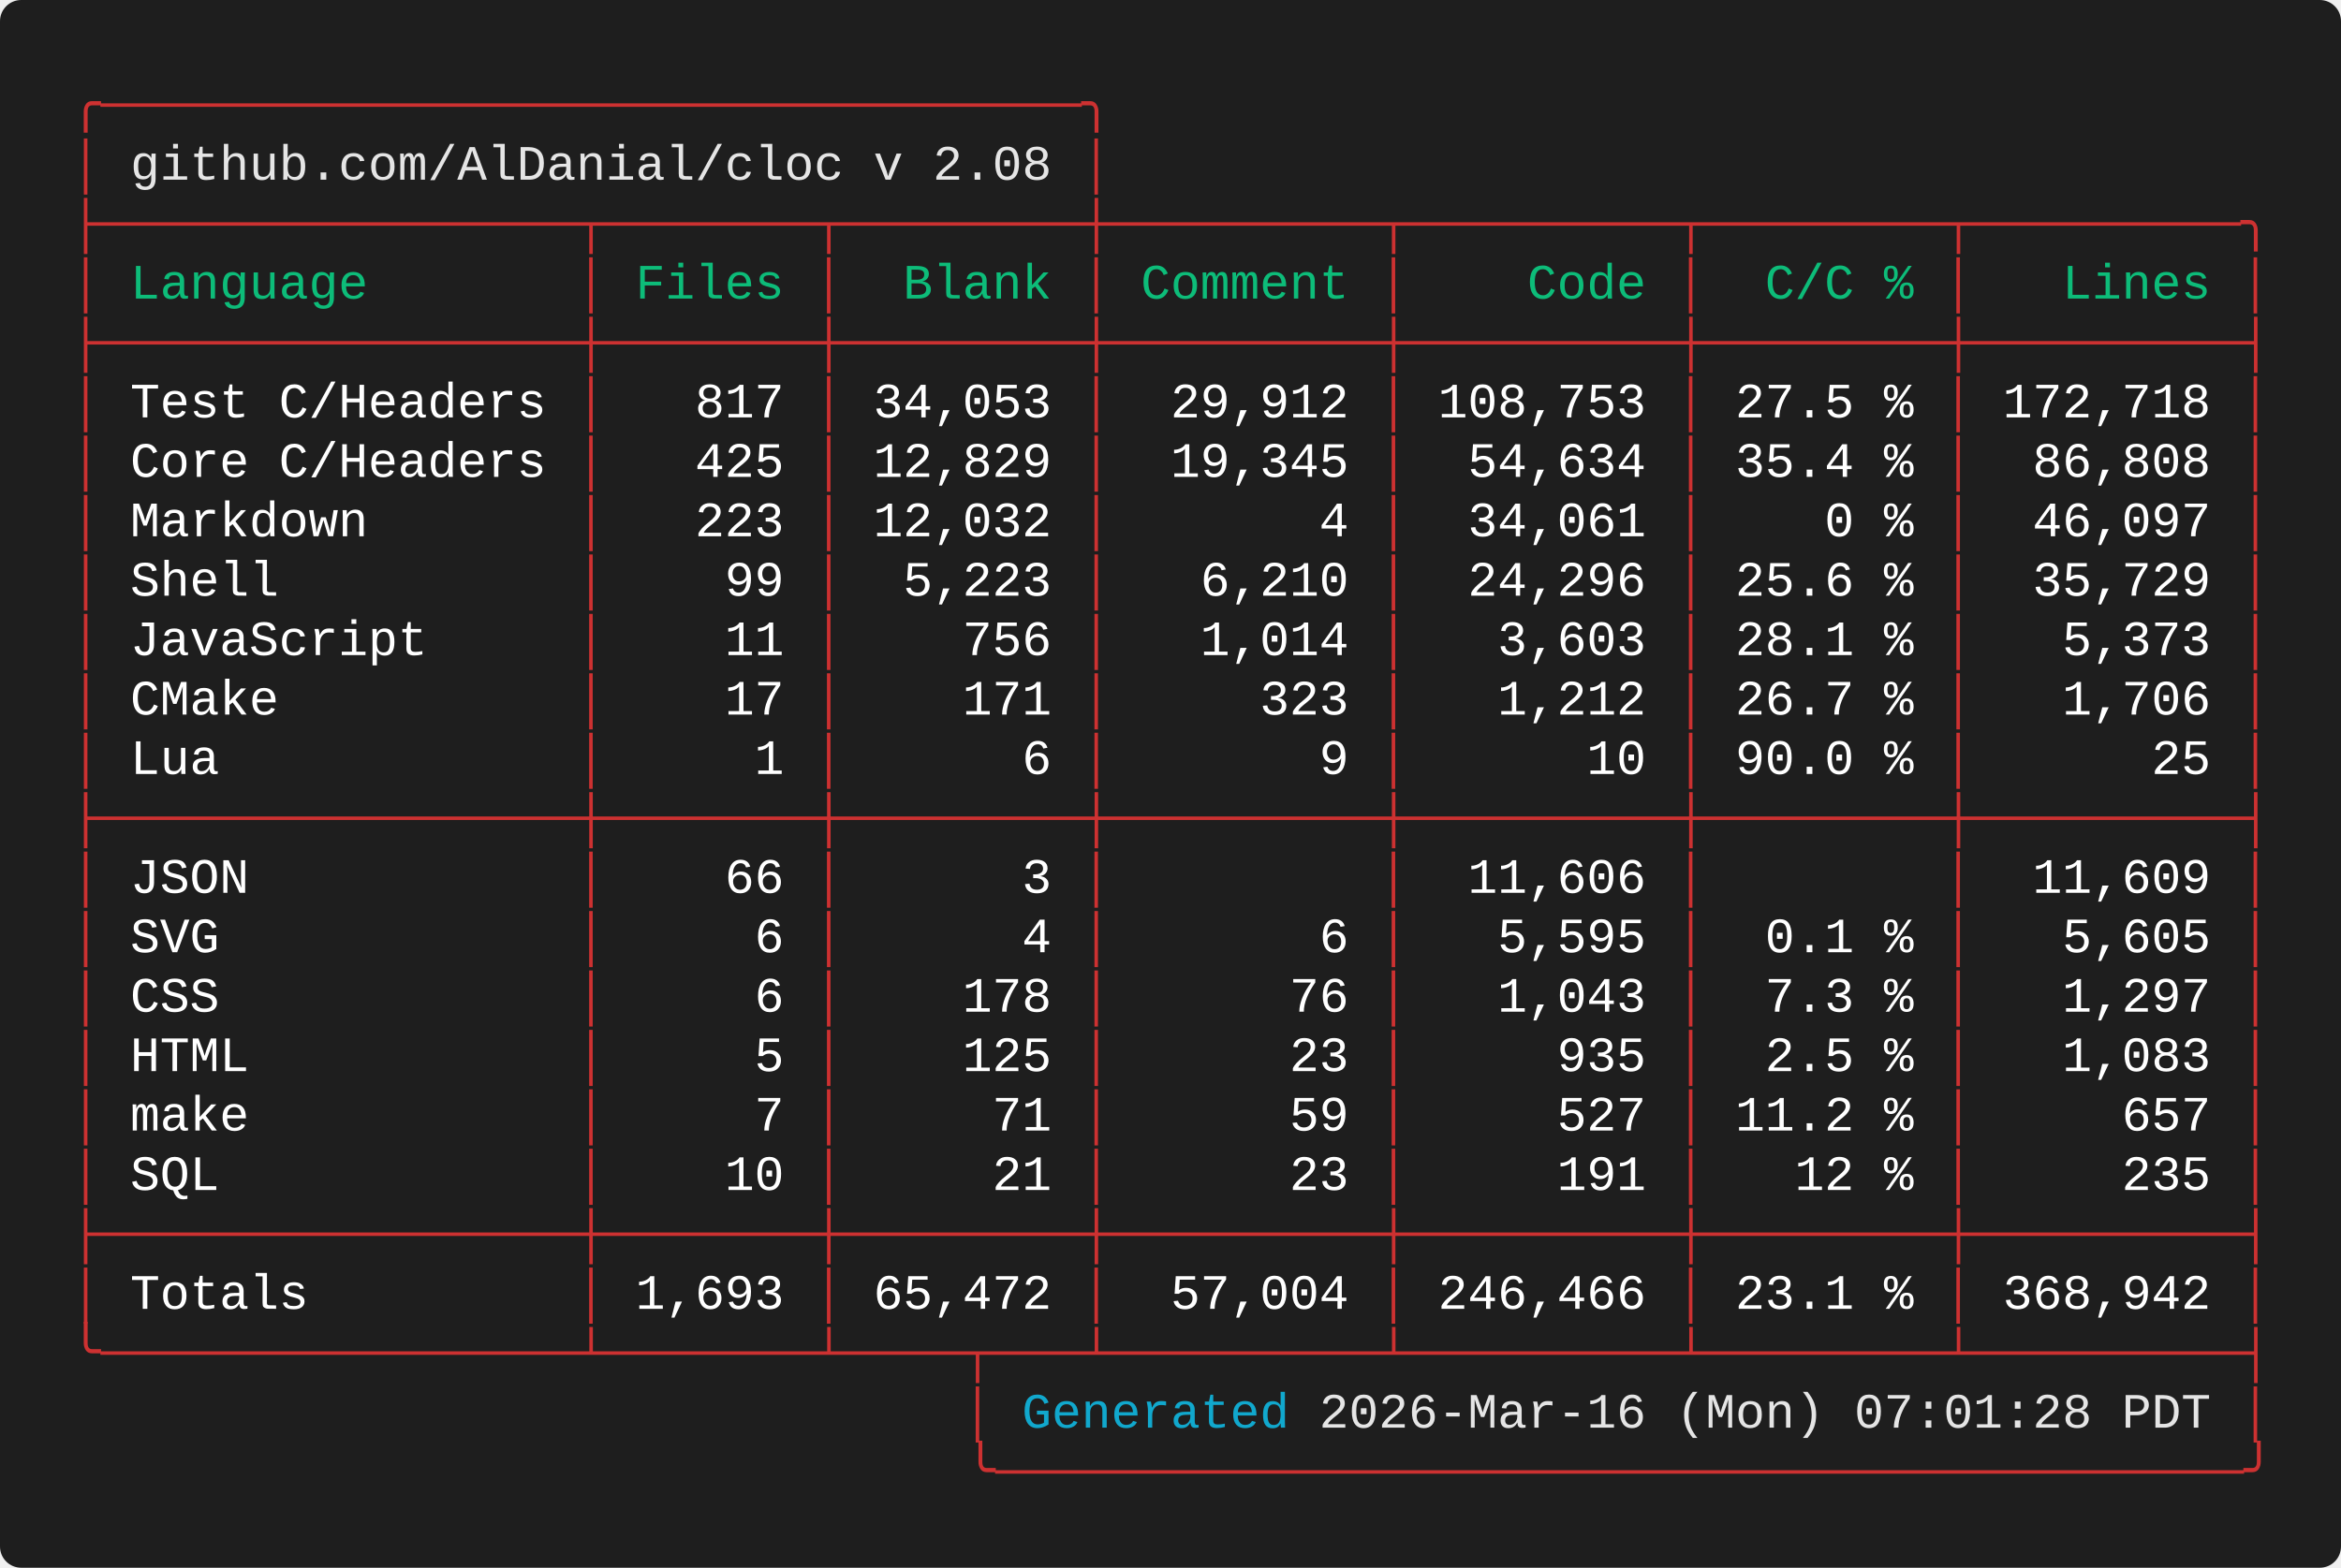
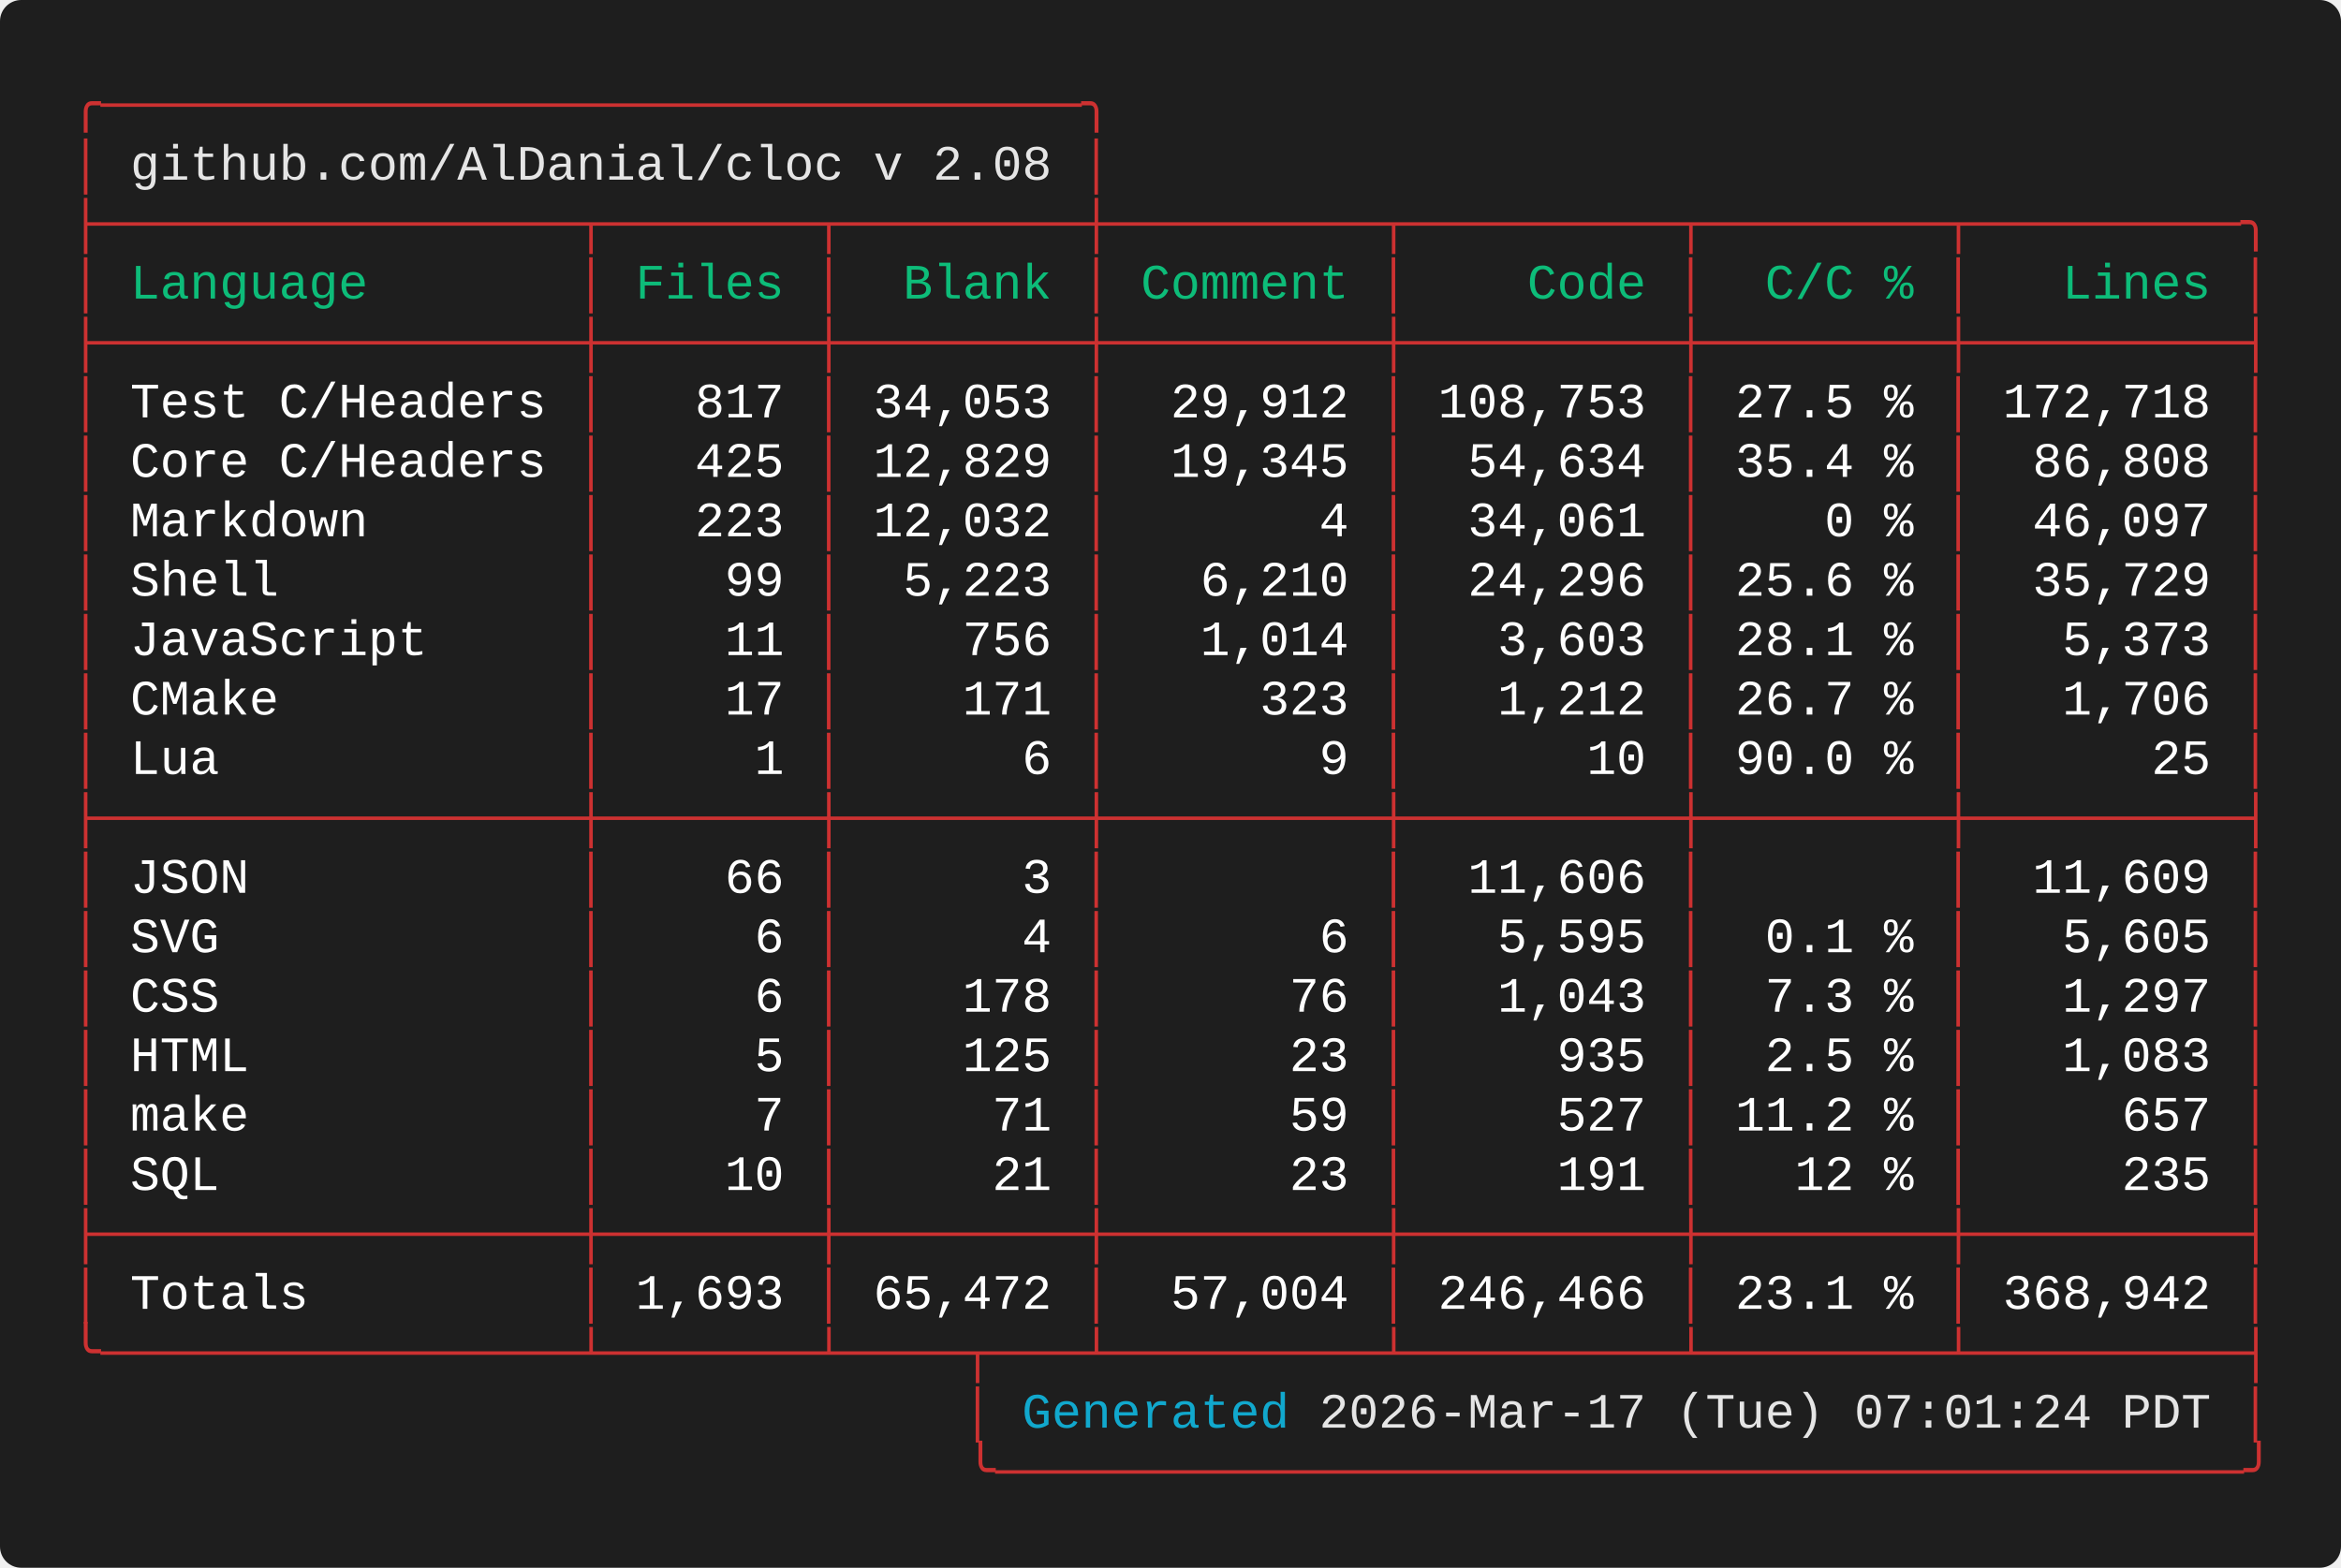
<svg xmlns="http://www.w3.org/2000/svg" width="661.60" height="443.20" viewBox="0 0 661.60 443.20">
  <defs>
    <style type="text/css">.terminal-text { font-family: 'Vanadium Mono Semi-Extended', 'Consolas', 'Monaco', 'Courier New', monospace; }</style>
  </defs>
  <rect width="100%" height="100%" fill="#1e1e1e" rx="6" />
  <text x="20.00" y="34.00" font-size="14" class="terminal-text" xml:space="preserve" textLength="294.00" lengthAdjust="spacingAndGlyphs" fill="#cd3131">╭─────────────────────────────────╮</text>
  <text x="20.00" y="50.80" font-size="14" class="terminal-text" xml:space="preserve" textLength="16.80" lengthAdjust="spacingAndGlyphs" fill="#cd3131">│ </text>
  <text x="36.80" y="50.80" font-size="14" class="terminal-text" xml:space="preserve" textLength="260.40" lengthAdjust="spacingAndGlyphs" fill="#e5e5e5">github.com/AlDanial/cloc v 2.08</text>
  <text x="297.20" y="50.80" font-size="14" class="terminal-text" xml:space="preserve" textLength="8.40" lengthAdjust="spacingAndGlyphs" fill="#ffffff"> </text>
  <text x="305.60" y="50.80" font-size="14" class="terminal-text" xml:space="preserve" textLength="8.40" lengthAdjust="spacingAndGlyphs" fill="#cd3131">│</text>
  <text x="20.00" y="67.60" font-size="14" class="terminal-text" xml:space="preserve" textLength="621.60" lengthAdjust="spacingAndGlyphs" fill="#cd3131">├────────────────┬───────┬────────┼─────────┬─────────┬────────┬─────────╮</text>
  <text x="20.00" y="84.40" font-size="14" class="terminal-text" xml:space="preserve" textLength="8.40" lengthAdjust="spacingAndGlyphs" fill="#cd3131">│</text>
  <text x="28.40" y="84.40" font-size="14" class="terminal-text" xml:space="preserve" textLength="134.40" lengthAdjust="spacingAndGlyphs" fill="#0dbc79"> Language       </text>
  <text x="162.80" y="84.40" font-size="14" class="terminal-text" xml:space="preserve" textLength="8.40" lengthAdjust="spacingAndGlyphs" fill="#cd3131">│</text>
  <text x="171.20" y="84.40" font-size="14" class="terminal-text" xml:space="preserve" textLength="58.80" lengthAdjust="spacingAndGlyphs" fill="#0dbc79"> Files </text>
  <text x="230.00" y="84.40" font-size="14" class="terminal-text" xml:space="preserve" textLength="8.40" lengthAdjust="spacingAndGlyphs" fill="#cd3131">│</text>
  <text x="238.40" y="84.40" font-size="14" class="terminal-text" xml:space="preserve" textLength="67.20" lengthAdjust="spacingAndGlyphs" fill="#0dbc79">  Blank </text>
  <text x="305.60" y="84.40" font-size="14" class="terminal-text" xml:space="preserve" textLength="8.40" lengthAdjust="spacingAndGlyphs" fill="#cd3131">│</text>
  <text x="314.00" y="84.40" font-size="14" class="terminal-text" xml:space="preserve" textLength="75.60" lengthAdjust="spacingAndGlyphs" fill="#0dbc79"> Comment </text>
  <text x="389.60" y="84.40" font-size="14" class="terminal-text" xml:space="preserve" textLength="8.40" lengthAdjust="spacingAndGlyphs" fill="#cd3131">│</text>
  <text x="398.00" y="84.40" font-size="14" class="terminal-text" xml:space="preserve" textLength="75.60" lengthAdjust="spacingAndGlyphs" fill="#0dbc79">    Code </text>
  <text x="473.60" y="84.40" font-size="14" class="terminal-text" xml:space="preserve" textLength="8.40" lengthAdjust="spacingAndGlyphs" fill="#cd3131">│</text>
  <text x="482.00" y="84.40" font-size="14" class="terminal-text" xml:space="preserve" textLength="67.20" lengthAdjust="spacingAndGlyphs" fill="#0dbc79">  C/C % </text>
  <text x="549.20" y="84.40" font-size="14" class="terminal-text" xml:space="preserve" textLength="8.40" lengthAdjust="spacingAndGlyphs" fill="#cd3131">│</text>
  <text x="557.60" y="84.40" font-size="14" class="terminal-text" xml:space="preserve" textLength="75.60" lengthAdjust="spacingAndGlyphs" fill="#0dbc79">   Lines </text>
  <text x="633.20" y="84.40" font-size="14" class="terminal-text" xml:space="preserve" textLength="8.40" lengthAdjust="spacingAndGlyphs" fill="#cd3131">│</text>
  <text x="20.00" y="101.20" font-size="14" class="terminal-text" xml:space="preserve" textLength="621.60" lengthAdjust="spacingAndGlyphs" fill="#cd3131">├────────────────┼───────┼────────┼─────────┼─────────┼────────┼─────────┤</text>
  <text x="20.00" y="118.00" font-size="14" class="terminal-text" xml:space="preserve" textLength="8.40" lengthAdjust="spacingAndGlyphs" fill="#cd3131">│</text>
  <text x="28.40" y="118.00" font-size="14" class="terminal-text" xml:space="preserve" textLength="134.40" lengthAdjust="spacingAndGlyphs" fill="#ffffff"> Test C/Headers </text>
  <text x="162.80" y="118.00" font-size="14" class="terminal-text" xml:space="preserve" textLength="8.40" lengthAdjust="spacingAndGlyphs" fill="#cd3131">│</text>
  <text x="171.20" y="118.00" font-size="14" class="terminal-text" xml:space="preserve" textLength="58.80" lengthAdjust="spacingAndGlyphs" fill="#ffffff">   817 </text>
  <text x="230.00" y="118.00" font-size="14" class="terminal-text" xml:space="preserve" textLength="8.40" lengthAdjust="spacingAndGlyphs" fill="#cd3131">│</text>
  <text x="238.40" y="118.00" font-size="14" class="terminal-text" xml:space="preserve" textLength="67.20" lengthAdjust="spacingAndGlyphs" fill="#ffffff"> 34,053 </text>
  <text x="305.60" y="118.00" font-size="14" class="terminal-text" xml:space="preserve" textLength="8.40" lengthAdjust="spacingAndGlyphs" fill="#cd3131">│</text>
  <text x="314.00" y="118.00" font-size="14" class="terminal-text" xml:space="preserve" textLength="75.60" lengthAdjust="spacingAndGlyphs" fill="#ffffff">  29,912 </text>
  <text x="389.60" y="118.00" font-size="14" class="terminal-text" xml:space="preserve" textLength="8.40" lengthAdjust="spacingAndGlyphs" fill="#cd3131">│</text>
  <text x="398.00" y="118.00" font-size="14" class="terminal-text" xml:space="preserve" textLength="75.60" lengthAdjust="spacingAndGlyphs" fill="#ffffff"> 108,753 </text>
  <text x="473.60" y="118.00" font-size="14" class="terminal-text" xml:space="preserve" textLength="8.40" lengthAdjust="spacingAndGlyphs" fill="#cd3131">│</text>
  <text x="482.00" y="118.00" font-size="14" class="terminal-text" xml:space="preserve" textLength="67.20" lengthAdjust="spacingAndGlyphs" fill="#ffffff"> 27.5 % </text>
  <text x="549.20" y="118.00" font-size="14" class="terminal-text" xml:space="preserve" textLength="8.40" lengthAdjust="spacingAndGlyphs" fill="#cd3131">│</text>
  <text x="557.60" y="118.00" font-size="14" class="terminal-text" xml:space="preserve" textLength="75.60" lengthAdjust="spacingAndGlyphs" fill="#ffffff"> 172,718 </text>
  <text x="633.20" y="118.00" font-size="14" class="terminal-text" xml:space="preserve" textLength="8.40" lengthAdjust="spacingAndGlyphs" fill="#cd3131">│</text>
  <text x="20.00" y="134.80" font-size="14" class="terminal-text" xml:space="preserve" textLength="8.40" lengthAdjust="spacingAndGlyphs" fill="#cd3131">│</text>
  <text x="28.40" y="134.80" font-size="14" class="terminal-text" xml:space="preserve" textLength="134.40" lengthAdjust="spacingAndGlyphs" fill="#ffffff"> Core C/Headers </text>
  <text x="162.80" y="134.80" font-size="14" class="terminal-text" xml:space="preserve" textLength="8.40" lengthAdjust="spacingAndGlyphs" fill="#cd3131">│</text>
  <text x="171.20" y="134.80" font-size="14" class="terminal-text" xml:space="preserve" textLength="58.80" lengthAdjust="spacingAndGlyphs" fill="#ffffff">   425 </text>
  <text x="230.00" y="134.80" font-size="14" class="terminal-text" xml:space="preserve" textLength="8.40" lengthAdjust="spacingAndGlyphs" fill="#cd3131">│</text>
  <text x="238.40" y="134.80" font-size="14" class="terminal-text" xml:space="preserve" textLength="67.20" lengthAdjust="spacingAndGlyphs" fill="#ffffff"> 12,829 </text>
  <text x="305.60" y="134.80" font-size="14" class="terminal-text" xml:space="preserve" textLength="8.40" lengthAdjust="spacingAndGlyphs" fill="#cd3131">│</text>
  <text x="314.00" y="134.80" font-size="14" class="terminal-text" xml:space="preserve" textLength="75.60" lengthAdjust="spacingAndGlyphs" fill="#ffffff">  19,345 </text>
  <text x="389.60" y="134.80" font-size="14" class="terminal-text" xml:space="preserve" textLength="8.40" lengthAdjust="spacingAndGlyphs" fill="#cd3131">│</text>
  <text x="398.00" y="134.80" font-size="14" class="terminal-text" xml:space="preserve" textLength="75.60" lengthAdjust="spacingAndGlyphs" fill="#ffffff">  54,634 </text>
  <text x="473.60" y="134.80" font-size="14" class="terminal-text" xml:space="preserve" textLength="8.40" lengthAdjust="spacingAndGlyphs" fill="#cd3131">│</text>
  <text x="482.00" y="134.80" font-size="14" class="terminal-text" xml:space="preserve" textLength="67.20" lengthAdjust="spacingAndGlyphs" fill="#ffffff"> 35.4 % </text>
  <text x="549.20" y="134.80" font-size="14" class="terminal-text" xml:space="preserve" textLength="8.40" lengthAdjust="spacingAndGlyphs" fill="#cd3131">│</text>
  <text x="557.60" y="134.80" font-size="14" class="terminal-text" xml:space="preserve" textLength="75.60" lengthAdjust="spacingAndGlyphs" fill="#ffffff">  86,808 </text>
  <text x="633.20" y="134.80" font-size="14" class="terminal-text" xml:space="preserve" textLength="8.40" lengthAdjust="spacingAndGlyphs" fill="#cd3131">│</text>
  <text x="20.00" y="151.60" font-size="14" class="terminal-text" xml:space="preserve" textLength="8.40" lengthAdjust="spacingAndGlyphs" fill="#cd3131">│</text>
  <text x="28.40" y="151.60" font-size="14" class="terminal-text" xml:space="preserve" textLength="134.40" lengthAdjust="spacingAndGlyphs" fill="#ffffff"> Markdown       </text>
  <text x="162.80" y="151.60" font-size="14" class="terminal-text" xml:space="preserve" textLength="8.40" lengthAdjust="spacingAndGlyphs" fill="#cd3131">│</text>
  <text x="171.20" y="151.60" font-size="14" class="terminal-text" xml:space="preserve" textLength="58.80" lengthAdjust="spacingAndGlyphs" fill="#ffffff">   223 </text>
  <text x="230.00" y="151.60" font-size="14" class="terminal-text" xml:space="preserve" textLength="8.40" lengthAdjust="spacingAndGlyphs" fill="#cd3131">│</text>
  <text x="238.40" y="151.60" font-size="14" class="terminal-text" xml:space="preserve" textLength="67.20" lengthAdjust="spacingAndGlyphs" fill="#ffffff"> 12,032 </text>
  <text x="305.60" y="151.60" font-size="14" class="terminal-text" xml:space="preserve" textLength="8.40" lengthAdjust="spacingAndGlyphs" fill="#cd3131">│</text>
  <text x="314.00" y="151.60" font-size="14" class="terminal-text" xml:space="preserve" textLength="75.60" lengthAdjust="spacingAndGlyphs" fill="#ffffff">       4 </text>
  <text x="389.60" y="151.60" font-size="14" class="terminal-text" xml:space="preserve" textLength="8.40" lengthAdjust="spacingAndGlyphs" fill="#cd3131">│</text>
  <text x="398.00" y="151.60" font-size="14" class="terminal-text" xml:space="preserve" textLength="75.60" lengthAdjust="spacingAndGlyphs" fill="#ffffff">  34,061 </text>
  <text x="473.60" y="151.60" font-size="14" class="terminal-text" xml:space="preserve" textLength="8.40" lengthAdjust="spacingAndGlyphs" fill="#cd3131">│</text>
  <text x="482.00" y="151.60" font-size="14" class="terminal-text" xml:space="preserve" textLength="67.20" lengthAdjust="spacingAndGlyphs" fill="#ffffff">    0 % </text>
  <text x="549.20" y="151.60" font-size="14" class="terminal-text" xml:space="preserve" textLength="8.40" lengthAdjust="spacingAndGlyphs" fill="#cd3131">│</text>
  <text x="557.60" y="151.60" font-size="14" class="terminal-text" xml:space="preserve" textLength="75.60" lengthAdjust="spacingAndGlyphs" fill="#ffffff">  46,097 </text>
  <text x="633.20" y="151.60" font-size="14" class="terminal-text" xml:space="preserve" textLength="8.40" lengthAdjust="spacingAndGlyphs" fill="#cd3131">│</text>
  <text x="20.00" y="168.40" font-size="14" class="terminal-text" xml:space="preserve" textLength="8.40" lengthAdjust="spacingAndGlyphs" fill="#cd3131">│</text>
  <text x="28.40" y="168.40" font-size="14" class="terminal-text" xml:space="preserve" textLength="134.40" lengthAdjust="spacingAndGlyphs" fill="#ffffff"> Shell          </text>
  <text x="162.80" y="168.40" font-size="14" class="terminal-text" xml:space="preserve" textLength="8.40" lengthAdjust="spacingAndGlyphs" fill="#cd3131">│</text>
  <text x="171.20" y="168.40" font-size="14" class="terminal-text" xml:space="preserve" textLength="58.80" lengthAdjust="spacingAndGlyphs" fill="#ffffff">    99 </text>
  <text x="230.00" y="168.40" font-size="14" class="terminal-text" xml:space="preserve" textLength="8.40" lengthAdjust="spacingAndGlyphs" fill="#cd3131">│</text>
  <text x="238.40" y="168.40" font-size="14" class="terminal-text" xml:space="preserve" textLength="67.20" lengthAdjust="spacingAndGlyphs" fill="#ffffff">  5,223 </text>
  <text x="305.60" y="168.40" font-size="14" class="terminal-text" xml:space="preserve" textLength="8.40" lengthAdjust="spacingAndGlyphs" fill="#cd3131">│</text>
  <text x="314.00" y="168.40" font-size="14" class="terminal-text" xml:space="preserve" textLength="75.60" lengthAdjust="spacingAndGlyphs" fill="#ffffff">   6,210 </text>
  <text x="389.60" y="168.40" font-size="14" class="terminal-text" xml:space="preserve" textLength="8.40" lengthAdjust="spacingAndGlyphs" fill="#cd3131">│</text>
  <text x="398.00" y="168.40" font-size="14" class="terminal-text" xml:space="preserve" textLength="75.60" lengthAdjust="spacingAndGlyphs" fill="#ffffff">  24,296 </text>
  <text x="473.60" y="168.40" font-size="14" class="terminal-text" xml:space="preserve" textLength="8.40" lengthAdjust="spacingAndGlyphs" fill="#cd3131">│</text>
  <text x="482.00" y="168.40" font-size="14" class="terminal-text" xml:space="preserve" textLength="67.20" lengthAdjust="spacingAndGlyphs" fill="#ffffff"> 25.6 % </text>
  <text x="549.20" y="168.40" font-size="14" class="terminal-text" xml:space="preserve" textLength="8.40" lengthAdjust="spacingAndGlyphs" fill="#cd3131">│</text>
  <text x="557.60" y="168.40" font-size="14" class="terminal-text" xml:space="preserve" textLength="75.60" lengthAdjust="spacingAndGlyphs" fill="#ffffff">  35,729 </text>
  <text x="633.20" y="168.40" font-size="14" class="terminal-text" xml:space="preserve" textLength="8.40" lengthAdjust="spacingAndGlyphs" fill="#cd3131">│</text>
  <text x="20.00" y="185.20" font-size="14" class="terminal-text" xml:space="preserve" textLength="8.40" lengthAdjust="spacingAndGlyphs" fill="#cd3131">│</text>
  <text x="28.40" y="185.20" font-size="14" class="terminal-text" xml:space="preserve" textLength="134.40" lengthAdjust="spacingAndGlyphs" fill="#ffffff"> JavaScript     </text>
  <text x="162.80" y="185.20" font-size="14" class="terminal-text" xml:space="preserve" textLength="8.40" lengthAdjust="spacingAndGlyphs" fill="#cd3131">│</text>
  <text x="171.20" y="185.20" font-size="14" class="terminal-text" xml:space="preserve" textLength="58.80" lengthAdjust="spacingAndGlyphs" fill="#ffffff">    11 </text>
  <text x="230.00" y="185.20" font-size="14" class="terminal-text" xml:space="preserve" textLength="8.40" lengthAdjust="spacingAndGlyphs" fill="#cd3131">│</text>
  <text x="238.40" y="185.20" font-size="14" class="terminal-text" xml:space="preserve" textLength="67.20" lengthAdjust="spacingAndGlyphs" fill="#ffffff">    756 </text>
  <text x="305.60" y="185.20" font-size="14" class="terminal-text" xml:space="preserve" textLength="8.40" lengthAdjust="spacingAndGlyphs" fill="#cd3131">│</text>
  <text x="314.00" y="185.20" font-size="14" class="terminal-text" xml:space="preserve" textLength="75.60" lengthAdjust="spacingAndGlyphs" fill="#ffffff">   1,014 </text>
  <text x="389.60" y="185.20" font-size="14" class="terminal-text" xml:space="preserve" textLength="8.40" lengthAdjust="spacingAndGlyphs" fill="#cd3131">│</text>
  <text x="398.00" y="185.20" font-size="14" class="terminal-text" xml:space="preserve" textLength="75.60" lengthAdjust="spacingAndGlyphs" fill="#ffffff">   3,603 </text>
  <text x="473.60" y="185.20" font-size="14" class="terminal-text" xml:space="preserve" textLength="8.40" lengthAdjust="spacingAndGlyphs" fill="#cd3131">│</text>
  <text x="482.00" y="185.20" font-size="14" class="terminal-text" xml:space="preserve" textLength="67.20" lengthAdjust="spacingAndGlyphs" fill="#ffffff"> 28.1 % </text>
  <text x="549.20" y="185.20" font-size="14" class="terminal-text" xml:space="preserve" textLength="8.40" lengthAdjust="spacingAndGlyphs" fill="#cd3131">│</text>
  <text x="557.60" y="185.20" font-size="14" class="terminal-text" xml:space="preserve" textLength="75.60" lengthAdjust="spacingAndGlyphs" fill="#ffffff">   5,373 </text>
  <text x="633.20" y="185.20" font-size="14" class="terminal-text" xml:space="preserve" textLength="8.40" lengthAdjust="spacingAndGlyphs" fill="#cd3131">│</text>
  <text x="20.00" y="202.00" font-size="14" class="terminal-text" xml:space="preserve" textLength="8.40" lengthAdjust="spacingAndGlyphs" fill="#cd3131">│</text>
  <text x="28.40" y="202.00" font-size="14" class="terminal-text" xml:space="preserve" textLength="134.40" lengthAdjust="spacingAndGlyphs" fill="#ffffff"> CMake          </text>
  <text x="162.80" y="202.00" font-size="14" class="terminal-text" xml:space="preserve" textLength="8.40" lengthAdjust="spacingAndGlyphs" fill="#cd3131">│</text>
  <text x="171.20" y="202.00" font-size="14" class="terminal-text" xml:space="preserve" textLength="58.80" lengthAdjust="spacingAndGlyphs" fill="#ffffff">    17 </text>
  <text x="230.00" y="202.00" font-size="14" class="terminal-text" xml:space="preserve" textLength="8.40" lengthAdjust="spacingAndGlyphs" fill="#cd3131">│</text>
  <text x="238.40" y="202.00" font-size="14" class="terminal-text" xml:space="preserve" textLength="67.20" lengthAdjust="spacingAndGlyphs" fill="#ffffff">    171 </text>
  <text x="305.60" y="202.00" font-size="14" class="terminal-text" xml:space="preserve" textLength="8.40" lengthAdjust="spacingAndGlyphs" fill="#cd3131">│</text>
  <text x="314.00" y="202.00" font-size="14" class="terminal-text" xml:space="preserve" textLength="75.60" lengthAdjust="spacingAndGlyphs" fill="#ffffff">     323 </text>
  <text x="389.60" y="202.00" font-size="14" class="terminal-text" xml:space="preserve" textLength="8.40" lengthAdjust="spacingAndGlyphs" fill="#cd3131">│</text>
  <text x="398.00" y="202.00" font-size="14" class="terminal-text" xml:space="preserve" textLength="75.60" lengthAdjust="spacingAndGlyphs" fill="#ffffff">   1,212 </text>
  <text x="473.60" y="202.00" font-size="14" class="terminal-text" xml:space="preserve" textLength="8.40" lengthAdjust="spacingAndGlyphs" fill="#cd3131">│</text>
  <text x="482.00" y="202.00" font-size="14" class="terminal-text" xml:space="preserve" textLength="67.20" lengthAdjust="spacingAndGlyphs" fill="#ffffff"> 26.7 % </text>
  <text x="549.20" y="202.00" font-size="14" class="terminal-text" xml:space="preserve" textLength="8.40" lengthAdjust="spacingAndGlyphs" fill="#cd3131">│</text>
  <text x="557.60" y="202.00" font-size="14" class="terminal-text" xml:space="preserve" textLength="75.60" lengthAdjust="spacingAndGlyphs" fill="#ffffff">   1,706 </text>
  <text x="633.20" y="202.00" font-size="14" class="terminal-text" xml:space="preserve" textLength="8.40" lengthAdjust="spacingAndGlyphs" fill="#cd3131">│</text>
  <text x="20.00" y="218.80" font-size="14" class="terminal-text" xml:space="preserve" textLength="8.40" lengthAdjust="spacingAndGlyphs" fill="#cd3131">│</text>
  <text x="28.40" y="218.80" font-size="14" class="terminal-text" xml:space="preserve" textLength="134.40" lengthAdjust="spacingAndGlyphs" fill="#ffffff"> Lua            </text>
  <text x="162.80" y="218.80" font-size="14" class="terminal-text" xml:space="preserve" textLength="8.40" lengthAdjust="spacingAndGlyphs" fill="#cd3131">│</text>
  <text x="171.20" y="218.80" font-size="14" class="terminal-text" xml:space="preserve" textLength="58.80" lengthAdjust="spacingAndGlyphs" fill="#ffffff">     1 </text>
  <text x="230.00" y="218.80" font-size="14" class="terminal-text" xml:space="preserve" textLength="8.40" lengthAdjust="spacingAndGlyphs" fill="#cd3131">│</text>
  <text x="238.40" y="218.80" font-size="14" class="terminal-text" xml:space="preserve" textLength="67.20" lengthAdjust="spacingAndGlyphs" fill="#ffffff">      6 </text>
  <text x="305.60" y="218.80" font-size="14" class="terminal-text" xml:space="preserve" textLength="8.40" lengthAdjust="spacingAndGlyphs" fill="#cd3131">│</text>
  <text x="314.00" y="218.80" font-size="14" class="terminal-text" xml:space="preserve" textLength="75.60" lengthAdjust="spacingAndGlyphs" fill="#ffffff">       9 </text>
  <text x="389.60" y="218.80" font-size="14" class="terminal-text" xml:space="preserve" textLength="8.40" lengthAdjust="spacingAndGlyphs" fill="#cd3131">│</text>
  <text x="398.00" y="218.80" font-size="14" class="terminal-text" xml:space="preserve" textLength="75.60" lengthAdjust="spacingAndGlyphs" fill="#ffffff">      10 </text>
  <text x="473.60" y="218.80" font-size="14" class="terminal-text" xml:space="preserve" textLength="8.40" lengthAdjust="spacingAndGlyphs" fill="#cd3131">│</text>
  <text x="482.00" y="218.80" font-size="14" class="terminal-text" xml:space="preserve" textLength="67.20" lengthAdjust="spacingAndGlyphs" fill="#ffffff"> 90.0 % </text>
  <text x="549.20" y="218.80" font-size="14" class="terminal-text" xml:space="preserve" textLength="8.40" lengthAdjust="spacingAndGlyphs" fill="#cd3131">│</text>
  <text x="557.60" y="218.80" font-size="14" class="terminal-text" xml:space="preserve" textLength="75.60" lengthAdjust="spacingAndGlyphs" fill="#ffffff">      25 </text>
  <text x="633.20" y="218.80" font-size="14" class="terminal-text" xml:space="preserve" textLength="8.40" lengthAdjust="spacingAndGlyphs" fill="#cd3131">│</text>
  <text x="20.00" y="235.60" font-size="14" class="terminal-text" xml:space="preserve" textLength="621.60" lengthAdjust="spacingAndGlyphs" fill="#cd3131">├────────────────┼───────┼────────┼─────────┼─────────┼────────┼─────────┤</text>
  <text x="20.00" y="252.40" font-size="14" class="terminal-text" xml:space="preserve" textLength="8.40" lengthAdjust="spacingAndGlyphs" fill="#cd3131">│</text>
  <text x="28.40" y="252.40" font-size="14" class="terminal-text" xml:space="preserve" textLength="134.40" lengthAdjust="spacingAndGlyphs" fill="#ffffff"> JSON           </text>
  <text x="162.80" y="252.40" font-size="14" class="terminal-text" xml:space="preserve" textLength="8.40" lengthAdjust="spacingAndGlyphs" fill="#cd3131">│</text>
  <text x="171.20" y="252.40" font-size="14" class="terminal-text" xml:space="preserve" textLength="58.80" lengthAdjust="spacingAndGlyphs" fill="#ffffff">    66 </text>
  <text x="230.00" y="252.40" font-size="14" class="terminal-text" xml:space="preserve" textLength="8.40" lengthAdjust="spacingAndGlyphs" fill="#cd3131">│</text>
  <text x="238.40" y="252.40" font-size="14" class="terminal-text" xml:space="preserve" textLength="67.20" lengthAdjust="spacingAndGlyphs" fill="#ffffff">      3 </text>
  <text x="305.60" y="252.40" font-size="14" class="terminal-text" xml:space="preserve" textLength="8.40" lengthAdjust="spacingAndGlyphs" fill="#cd3131">│</text>
  <text x="314.00" y="252.40" font-size="14" class="terminal-text" xml:space="preserve" textLength="75.60" lengthAdjust="spacingAndGlyphs" fill="#ffffff">         </text>
  <text x="389.60" y="252.40" font-size="14" class="terminal-text" xml:space="preserve" textLength="8.40" lengthAdjust="spacingAndGlyphs" fill="#cd3131">│</text>
  <text x="398.00" y="252.40" font-size="14" class="terminal-text" xml:space="preserve" textLength="75.60" lengthAdjust="spacingAndGlyphs" fill="#ffffff">  11,606 </text>
  <text x="473.60" y="252.40" font-size="14" class="terminal-text" xml:space="preserve" textLength="8.40" lengthAdjust="spacingAndGlyphs" fill="#cd3131">│</text>
  <text x="482.00" y="252.40" font-size="14" class="terminal-text" xml:space="preserve" textLength="67.20" lengthAdjust="spacingAndGlyphs" fill="#ffffff">        </text>
  <text x="549.20" y="252.40" font-size="14" class="terminal-text" xml:space="preserve" textLength="8.40" lengthAdjust="spacingAndGlyphs" fill="#cd3131">│</text>
  <text x="557.60" y="252.40" font-size="14" class="terminal-text" xml:space="preserve" textLength="75.60" lengthAdjust="spacingAndGlyphs" fill="#ffffff">  11,609 </text>
  <text x="633.20" y="252.40" font-size="14" class="terminal-text" xml:space="preserve" textLength="8.40" lengthAdjust="spacingAndGlyphs" fill="#cd3131">│</text>
  <text x="20.00" y="269.20" font-size="14" class="terminal-text" xml:space="preserve" textLength="8.40" lengthAdjust="spacingAndGlyphs" fill="#cd3131">│</text>
  <text x="28.40" y="269.20" font-size="14" class="terminal-text" xml:space="preserve" textLength="134.40" lengthAdjust="spacingAndGlyphs" fill="#ffffff"> SVG            </text>
  <text x="162.80" y="269.20" font-size="14" class="terminal-text" xml:space="preserve" textLength="8.40" lengthAdjust="spacingAndGlyphs" fill="#cd3131">│</text>
  <text x="171.20" y="269.20" font-size="14" class="terminal-text" xml:space="preserve" textLength="58.80" lengthAdjust="spacingAndGlyphs" fill="#ffffff">     6 </text>
  <text x="230.00" y="269.20" font-size="14" class="terminal-text" xml:space="preserve" textLength="8.40" lengthAdjust="spacingAndGlyphs" fill="#cd3131">│</text>
  <text x="238.40" y="269.20" font-size="14" class="terminal-text" xml:space="preserve" textLength="67.20" lengthAdjust="spacingAndGlyphs" fill="#ffffff">      4 </text>
  <text x="305.60" y="269.20" font-size="14" class="terminal-text" xml:space="preserve" textLength="8.40" lengthAdjust="spacingAndGlyphs" fill="#cd3131">│</text>
  <text x="314.00" y="269.20" font-size="14" class="terminal-text" xml:space="preserve" textLength="75.60" lengthAdjust="spacingAndGlyphs" fill="#ffffff">       6 </text>
  <text x="389.60" y="269.20" font-size="14" class="terminal-text" xml:space="preserve" textLength="8.40" lengthAdjust="spacingAndGlyphs" fill="#cd3131">│</text>
  <text x="398.00" y="269.20" font-size="14" class="terminal-text" xml:space="preserve" textLength="75.60" lengthAdjust="spacingAndGlyphs" fill="#ffffff">   5,595 </text>
  <text x="473.60" y="269.20" font-size="14" class="terminal-text" xml:space="preserve" textLength="8.40" lengthAdjust="spacingAndGlyphs" fill="#cd3131">│</text>
  <text x="482.00" y="269.20" font-size="14" class="terminal-text" xml:space="preserve" textLength="67.20" lengthAdjust="spacingAndGlyphs" fill="#ffffff">  0.1 % </text>
  <text x="549.20" y="269.20" font-size="14" class="terminal-text" xml:space="preserve" textLength="8.40" lengthAdjust="spacingAndGlyphs" fill="#cd3131">│</text>
  <text x="557.60" y="269.20" font-size="14" class="terminal-text" xml:space="preserve" textLength="75.60" lengthAdjust="spacingAndGlyphs" fill="#ffffff">   5,605 </text>
  <text x="633.20" y="269.20" font-size="14" class="terminal-text" xml:space="preserve" textLength="8.40" lengthAdjust="spacingAndGlyphs" fill="#cd3131">│</text>
  <text x="20.00" y="286.00" font-size="14" class="terminal-text" xml:space="preserve" textLength="8.40" lengthAdjust="spacingAndGlyphs" fill="#cd3131">│</text>
  <text x="28.40" y="286.00" font-size="14" class="terminal-text" xml:space="preserve" textLength="134.40" lengthAdjust="spacingAndGlyphs" fill="#ffffff"> CSS            </text>
  <text x="162.80" y="286.00" font-size="14" class="terminal-text" xml:space="preserve" textLength="8.40" lengthAdjust="spacingAndGlyphs" fill="#cd3131">│</text>
  <text x="171.20" y="286.00" font-size="14" class="terminal-text" xml:space="preserve" textLength="58.80" lengthAdjust="spacingAndGlyphs" fill="#ffffff">     6 </text>
  <text x="230.00" y="286.00" font-size="14" class="terminal-text" xml:space="preserve" textLength="8.40" lengthAdjust="spacingAndGlyphs" fill="#cd3131">│</text>
  <text x="238.40" y="286.00" font-size="14" class="terminal-text" xml:space="preserve" textLength="67.20" lengthAdjust="spacingAndGlyphs" fill="#ffffff">    178 </text>
  <text x="305.60" y="286.00" font-size="14" class="terminal-text" xml:space="preserve" textLength="8.40" lengthAdjust="spacingAndGlyphs" fill="#cd3131">│</text>
  <text x="314.00" y="286.00" font-size="14" class="terminal-text" xml:space="preserve" textLength="75.60" lengthAdjust="spacingAndGlyphs" fill="#ffffff">      76 </text>
  <text x="389.60" y="286.00" font-size="14" class="terminal-text" xml:space="preserve" textLength="8.40" lengthAdjust="spacingAndGlyphs" fill="#cd3131">│</text>
  <text x="398.00" y="286.00" font-size="14" class="terminal-text" xml:space="preserve" textLength="75.60" lengthAdjust="spacingAndGlyphs" fill="#ffffff">   1,043 </text>
  <text x="473.60" y="286.00" font-size="14" class="terminal-text" xml:space="preserve" textLength="8.40" lengthAdjust="spacingAndGlyphs" fill="#cd3131">│</text>
  <text x="482.00" y="286.00" font-size="14" class="terminal-text" xml:space="preserve" textLength="67.20" lengthAdjust="spacingAndGlyphs" fill="#ffffff">  7.3 % </text>
  <text x="549.20" y="286.00" font-size="14" class="terminal-text" xml:space="preserve" textLength="8.40" lengthAdjust="spacingAndGlyphs" fill="#cd3131">│</text>
  <text x="557.60" y="286.00" font-size="14" class="terminal-text" xml:space="preserve" textLength="75.60" lengthAdjust="spacingAndGlyphs" fill="#ffffff">   1,297 </text>
  <text x="633.20" y="286.00" font-size="14" class="terminal-text" xml:space="preserve" textLength="8.40" lengthAdjust="spacingAndGlyphs" fill="#cd3131">│</text>
  <text x="20.00" y="302.80" font-size="14" class="terminal-text" xml:space="preserve" textLength="8.40" lengthAdjust="spacingAndGlyphs" fill="#cd3131">│</text>
  <text x="28.40" y="302.80" font-size="14" class="terminal-text" xml:space="preserve" textLength="134.40" lengthAdjust="spacingAndGlyphs" fill="#ffffff"> HTML           </text>
  <text x="162.80" y="302.80" font-size="14" class="terminal-text" xml:space="preserve" textLength="8.40" lengthAdjust="spacingAndGlyphs" fill="#cd3131">│</text>
  <text x="171.20" y="302.80" font-size="14" class="terminal-text" xml:space="preserve" textLength="58.80" lengthAdjust="spacingAndGlyphs" fill="#ffffff">     5 </text>
  <text x="230.00" y="302.80" font-size="14" class="terminal-text" xml:space="preserve" textLength="8.40" lengthAdjust="spacingAndGlyphs" fill="#cd3131">│</text>
  <text x="238.40" y="302.80" font-size="14" class="terminal-text" xml:space="preserve" textLength="67.20" lengthAdjust="spacingAndGlyphs" fill="#ffffff">    125 </text>
  <text x="305.60" y="302.80" font-size="14" class="terminal-text" xml:space="preserve" textLength="8.40" lengthAdjust="spacingAndGlyphs" fill="#cd3131">│</text>
  <text x="314.00" y="302.80" font-size="14" class="terminal-text" xml:space="preserve" textLength="75.60" lengthAdjust="spacingAndGlyphs" fill="#ffffff">      23 </text>
  <text x="389.60" y="302.80" font-size="14" class="terminal-text" xml:space="preserve" textLength="8.40" lengthAdjust="spacingAndGlyphs" fill="#cd3131">│</text>
  <text x="398.00" y="302.80" font-size="14" class="terminal-text" xml:space="preserve" textLength="75.60" lengthAdjust="spacingAndGlyphs" fill="#ffffff">     935 </text>
  <text x="473.60" y="302.80" font-size="14" class="terminal-text" xml:space="preserve" textLength="8.40" lengthAdjust="spacingAndGlyphs" fill="#cd3131">│</text>
  <text x="482.00" y="302.80" font-size="14" class="terminal-text" xml:space="preserve" textLength="67.20" lengthAdjust="spacingAndGlyphs" fill="#ffffff">  2.5 % </text>
  <text x="549.20" y="302.80" font-size="14" class="terminal-text" xml:space="preserve" textLength="8.40" lengthAdjust="spacingAndGlyphs" fill="#cd3131">│</text>
  <text x="557.60" y="302.80" font-size="14" class="terminal-text" xml:space="preserve" textLength="75.60" lengthAdjust="spacingAndGlyphs" fill="#ffffff">   1,083 </text>
  <text x="633.20" y="302.80" font-size="14" class="terminal-text" xml:space="preserve" textLength="8.40" lengthAdjust="spacingAndGlyphs" fill="#cd3131">│</text>
  <text x="20.00" y="319.60" font-size="14" class="terminal-text" xml:space="preserve" textLength="8.40" lengthAdjust="spacingAndGlyphs" fill="#cd3131">│</text>
  <text x="28.40" y="319.60" font-size="14" class="terminal-text" xml:space="preserve" textLength="134.40" lengthAdjust="spacingAndGlyphs" fill="#ffffff"> make           </text>
  <text x="162.80" y="319.60" font-size="14" class="terminal-text" xml:space="preserve" textLength="8.40" lengthAdjust="spacingAndGlyphs" fill="#cd3131">│</text>
  <text x="171.20" y="319.60" font-size="14" class="terminal-text" xml:space="preserve" textLength="58.80" lengthAdjust="spacingAndGlyphs" fill="#ffffff">     7 </text>
  <text x="230.00" y="319.60" font-size="14" class="terminal-text" xml:space="preserve" textLength="8.40" lengthAdjust="spacingAndGlyphs" fill="#cd3131">│</text>
  <text x="238.40" y="319.60" font-size="14" class="terminal-text" xml:space="preserve" textLength="67.20" lengthAdjust="spacingAndGlyphs" fill="#ffffff">     71 </text>
  <text x="305.60" y="319.60" font-size="14" class="terminal-text" xml:space="preserve" textLength="8.40" lengthAdjust="spacingAndGlyphs" fill="#cd3131">│</text>
  <text x="314.00" y="319.60" font-size="14" class="terminal-text" xml:space="preserve" textLength="75.60" lengthAdjust="spacingAndGlyphs" fill="#ffffff">      59 </text>
  <text x="389.60" y="319.60" font-size="14" class="terminal-text" xml:space="preserve" textLength="8.40" lengthAdjust="spacingAndGlyphs" fill="#cd3131">│</text>
  <text x="398.00" y="319.60" font-size="14" class="terminal-text" xml:space="preserve" textLength="75.60" lengthAdjust="spacingAndGlyphs" fill="#ffffff">     527 </text>
  <text x="473.60" y="319.60" font-size="14" class="terminal-text" xml:space="preserve" textLength="8.40" lengthAdjust="spacingAndGlyphs" fill="#cd3131">│</text>
  <text x="482.00" y="319.60" font-size="14" class="terminal-text" xml:space="preserve" textLength="67.20" lengthAdjust="spacingAndGlyphs" fill="#ffffff"> 11.2 % </text>
  <text x="549.20" y="319.60" font-size="14" class="terminal-text" xml:space="preserve" textLength="8.40" lengthAdjust="spacingAndGlyphs" fill="#cd3131">│</text>
  <text x="557.60" y="319.60" font-size="14" class="terminal-text" xml:space="preserve" textLength="75.60" lengthAdjust="spacingAndGlyphs" fill="#ffffff">     657 </text>
  <text x="633.20" y="319.60" font-size="14" class="terminal-text" xml:space="preserve" textLength="8.40" lengthAdjust="spacingAndGlyphs" fill="#cd3131">│</text>
  <text x="20.00" y="336.40" font-size="14" class="terminal-text" xml:space="preserve" textLength="8.40" lengthAdjust="spacingAndGlyphs" fill="#cd3131">│</text>
  <text x="28.40" y="336.40" font-size="14" class="terminal-text" xml:space="preserve" textLength="134.40" lengthAdjust="spacingAndGlyphs" fill="#ffffff"> SQL            </text>
  <text x="162.80" y="336.40" font-size="14" class="terminal-text" xml:space="preserve" textLength="8.40" lengthAdjust="spacingAndGlyphs" fill="#cd3131">│</text>
  <text x="171.20" y="336.40" font-size="14" class="terminal-text" xml:space="preserve" textLength="58.80" lengthAdjust="spacingAndGlyphs" fill="#ffffff">    10 </text>
  <text x="230.00" y="336.40" font-size="14" class="terminal-text" xml:space="preserve" textLength="8.40" lengthAdjust="spacingAndGlyphs" fill="#cd3131">│</text>
  <text x="238.40" y="336.40" font-size="14" class="terminal-text" xml:space="preserve" textLength="67.20" lengthAdjust="spacingAndGlyphs" fill="#ffffff">     21 </text>
  <text x="305.60" y="336.40" font-size="14" class="terminal-text" xml:space="preserve" textLength="8.40" lengthAdjust="spacingAndGlyphs" fill="#cd3131">│</text>
  <text x="314.00" y="336.40" font-size="14" class="terminal-text" xml:space="preserve" textLength="75.60" lengthAdjust="spacingAndGlyphs" fill="#ffffff">      23 </text>
  <text x="389.60" y="336.40" font-size="14" class="terminal-text" xml:space="preserve" textLength="8.40" lengthAdjust="spacingAndGlyphs" fill="#cd3131">│</text>
  <text x="398.00" y="336.40" font-size="14" class="terminal-text" xml:space="preserve" textLength="75.60" lengthAdjust="spacingAndGlyphs" fill="#ffffff">     191 </text>
  <text x="473.60" y="336.40" font-size="14" class="terminal-text" xml:space="preserve" textLength="8.40" lengthAdjust="spacingAndGlyphs" fill="#cd3131">│</text>
  <text x="482.00" y="336.40" font-size="14" class="terminal-text" xml:space="preserve" textLength="67.20" lengthAdjust="spacingAndGlyphs" fill="#ffffff">   12 % </text>
  <text x="549.20" y="336.40" font-size="14" class="terminal-text" xml:space="preserve" textLength="8.40" lengthAdjust="spacingAndGlyphs" fill="#cd3131">│</text>
  <text x="557.60" y="336.40" font-size="14" class="terminal-text" xml:space="preserve" textLength="75.60" lengthAdjust="spacingAndGlyphs" fill="#ffffff">     235 </text>
  <text x="633.20" y="336.40" font-size="14" class="terminal-text" xml:space="preserve" textLength="8.40" lengthAdjust="spacingAndGlyphs" fill="#cd3131">│</text>
  <text x="20.00" y="353.20" font-size="14" class="terminal-text" xml:space="preserve" textLength="621.60" lengthAdjust="spacingAndGlyphs" fill="#cd3131">├────────────────┼───────┼────────┼─────────┼─────────┼────────┼─────────┤</text>
  <text x="20.00" y="370.00" font-size="14" class="terminal-text" xml:space="preserve" textLength="8.40" lengthAdjust="spacingAndGlyphs" fill="#cd3131">│</text>
  <text x="28.40" y="370.00" font-size="14" class="terminal-text" xml:space="preserve" textLength="134.40" lengthAdjust="spacingAndGlyphs" fill="#ffffff"> Totals         </text>
  <text x="162.80" y="370.00" font-size="14" class="terminal-text" xml:space="preserve" textLength="8.40" lengthAdjust="spacingAndGlyphs" fill="#cd3131">│</text>
  <text x="171.20" y="370.00" font-size="14" class="terminal-text" xml:space="preserve" textLength="58.80" lengthAdjust="spacingAndGlyphs" fill="#ffffff"> 1,693 </text>
  <text x="230.00" y="370.00" font-size="14" class="terminal-text" xml:space="preserve" textLength="8.40" lengthAdjust="spacingAndGlyphs" fill="#cd3131">│</text>
  <text x="238.40" y="370.00" font-size="14" class="terminal-text" xml:space="preserve" textLength="67.20" lengthAdjust="spacingAndGlyphs" fill="#ffffff"> 65,472 </text>
  <text x="305.60" y="370.00" font-size="14" class="terminal-text" xml:space="preserve" textLength="8.40" lengthAdjust="spacingAndGlyphs" fill="#cd3131">│</text>
  <text x="314.00" y="370.00" font-size="14" class="terminal-text" xml:space="preserve" textLength="75.60" lengthAdjust="spacingAndGlyphs" fill="#ffffff">  57,004 </text>
  <text x="389.60" y="370.00" font-size="14" class="terminal-text" xml:space="preserve" textLength="8.40" lengthAdjust="spacingAndGlyphs" fill="#cd3131">│</text>
  <text x="398.00" y="370.00" font-size="14" class="terminal-text" xml:space="preserve" textLength="75.60" lengthAdjust="spacingAndGlyphs" fill="#ffffff"> 246,466 </text>
  <text x="473.60" y="370.00" font-size="14" class="terminal-text" xml:space="preserve" textLength="8.40" lengthAdjust="spacingAndGlyphs" fill="#cd3131">│</text>
  <text x="482.00" y="370.00" font-size="14" class="terminal-text" xml:space="preserve" textLength="67.20" lengthAdjust="spacingAndGlyphs" fill="#ffffff"> 23.1 % </text>
  <text x="549.20" y="370.00" font-size="14" class="terminal-text" xml:space="preserve" textLength="8.40" lengthAdjust="spacingAndGlyphs" fill="#cd3131">│</text>
  <text x="557.60" y="370.00" font-size="14" class="terminal-text" xml:space="preserve" textLength="75.60" lengthAdjust="spacingAndGlyphs" fill="#ffffff"> 368,942 </text>
  <text x="633.20" y="370.00" font-size="14" class="terminal-text" xml:space="preserve" textLength="8.40" lengthAdjust="spacingAndGlyphs" fill="#cd3131">│</text>
  <text x="20.00" y="386.80" font-size="14" class="terminal-text" xml:space="preserve" textLength="621.60" lengthAdjust="spacingAndGlyphs" fill="#cd3131">╰────────────────┴───────┴────┬───┴─────────┴─────────┴────────┴─────────┤</text>
  <text x="20.00" y="403.60" font-size="14" class="terminal-text" xml:space="preserve" textLength="268.80" lengthAdjust="spacingAndGlyphs" fill="#cd3131">                              │ </text>
  <text x="288.80" y="403.60" font-size="14" class="terminal-text" xml:space="preserve" textLength="75.60" lengthAdjust="spacingAndGlyphs" fill="#11a8cd">Generated</text>
-   <text x="364.40" y="403.60" font-size="14" class="terminal-text" xml:space="preserve" textLength="260.40" lengthAdjust="spacingAndGlyphs" fill="#e5e5e5"> 2026-Mar-16 (Mon) 07:01:28 PDT</text>
+   <text x="364.40" y="403.60" font-size="14" class="terminal-text" xml:space="preserve" textLength="260.40" lengthAdjust="spacingAndGlyphs" fill="#e5e5e5"> 2026-Mar-17 (Tue) 07:01:24 PDT</text>
  <text x="624.80" y="403.60" font-size="14" class="terminal-text" xml:space="preserve" textLength="8.40" lengthAdjust="spacingAndGlyphs" fill="#ffffff"> </text>
  <text x="633.20" y="403.60" font-size="14" class="terminal-text" xml:space="preserve" textLength="8.40" lengthAdjust="spacingAndGlyphs" fill="#cd3131">│</text>
  <text x="20.00" y="420.40" font-size="14" class="terminal-text" xml:space="preserve" textLength="621.60" lengthAdjust="spacingAndGlyphs" fill="#cd3131">                              ╰──────────────────────────────────────────╯</text>
</svg>
